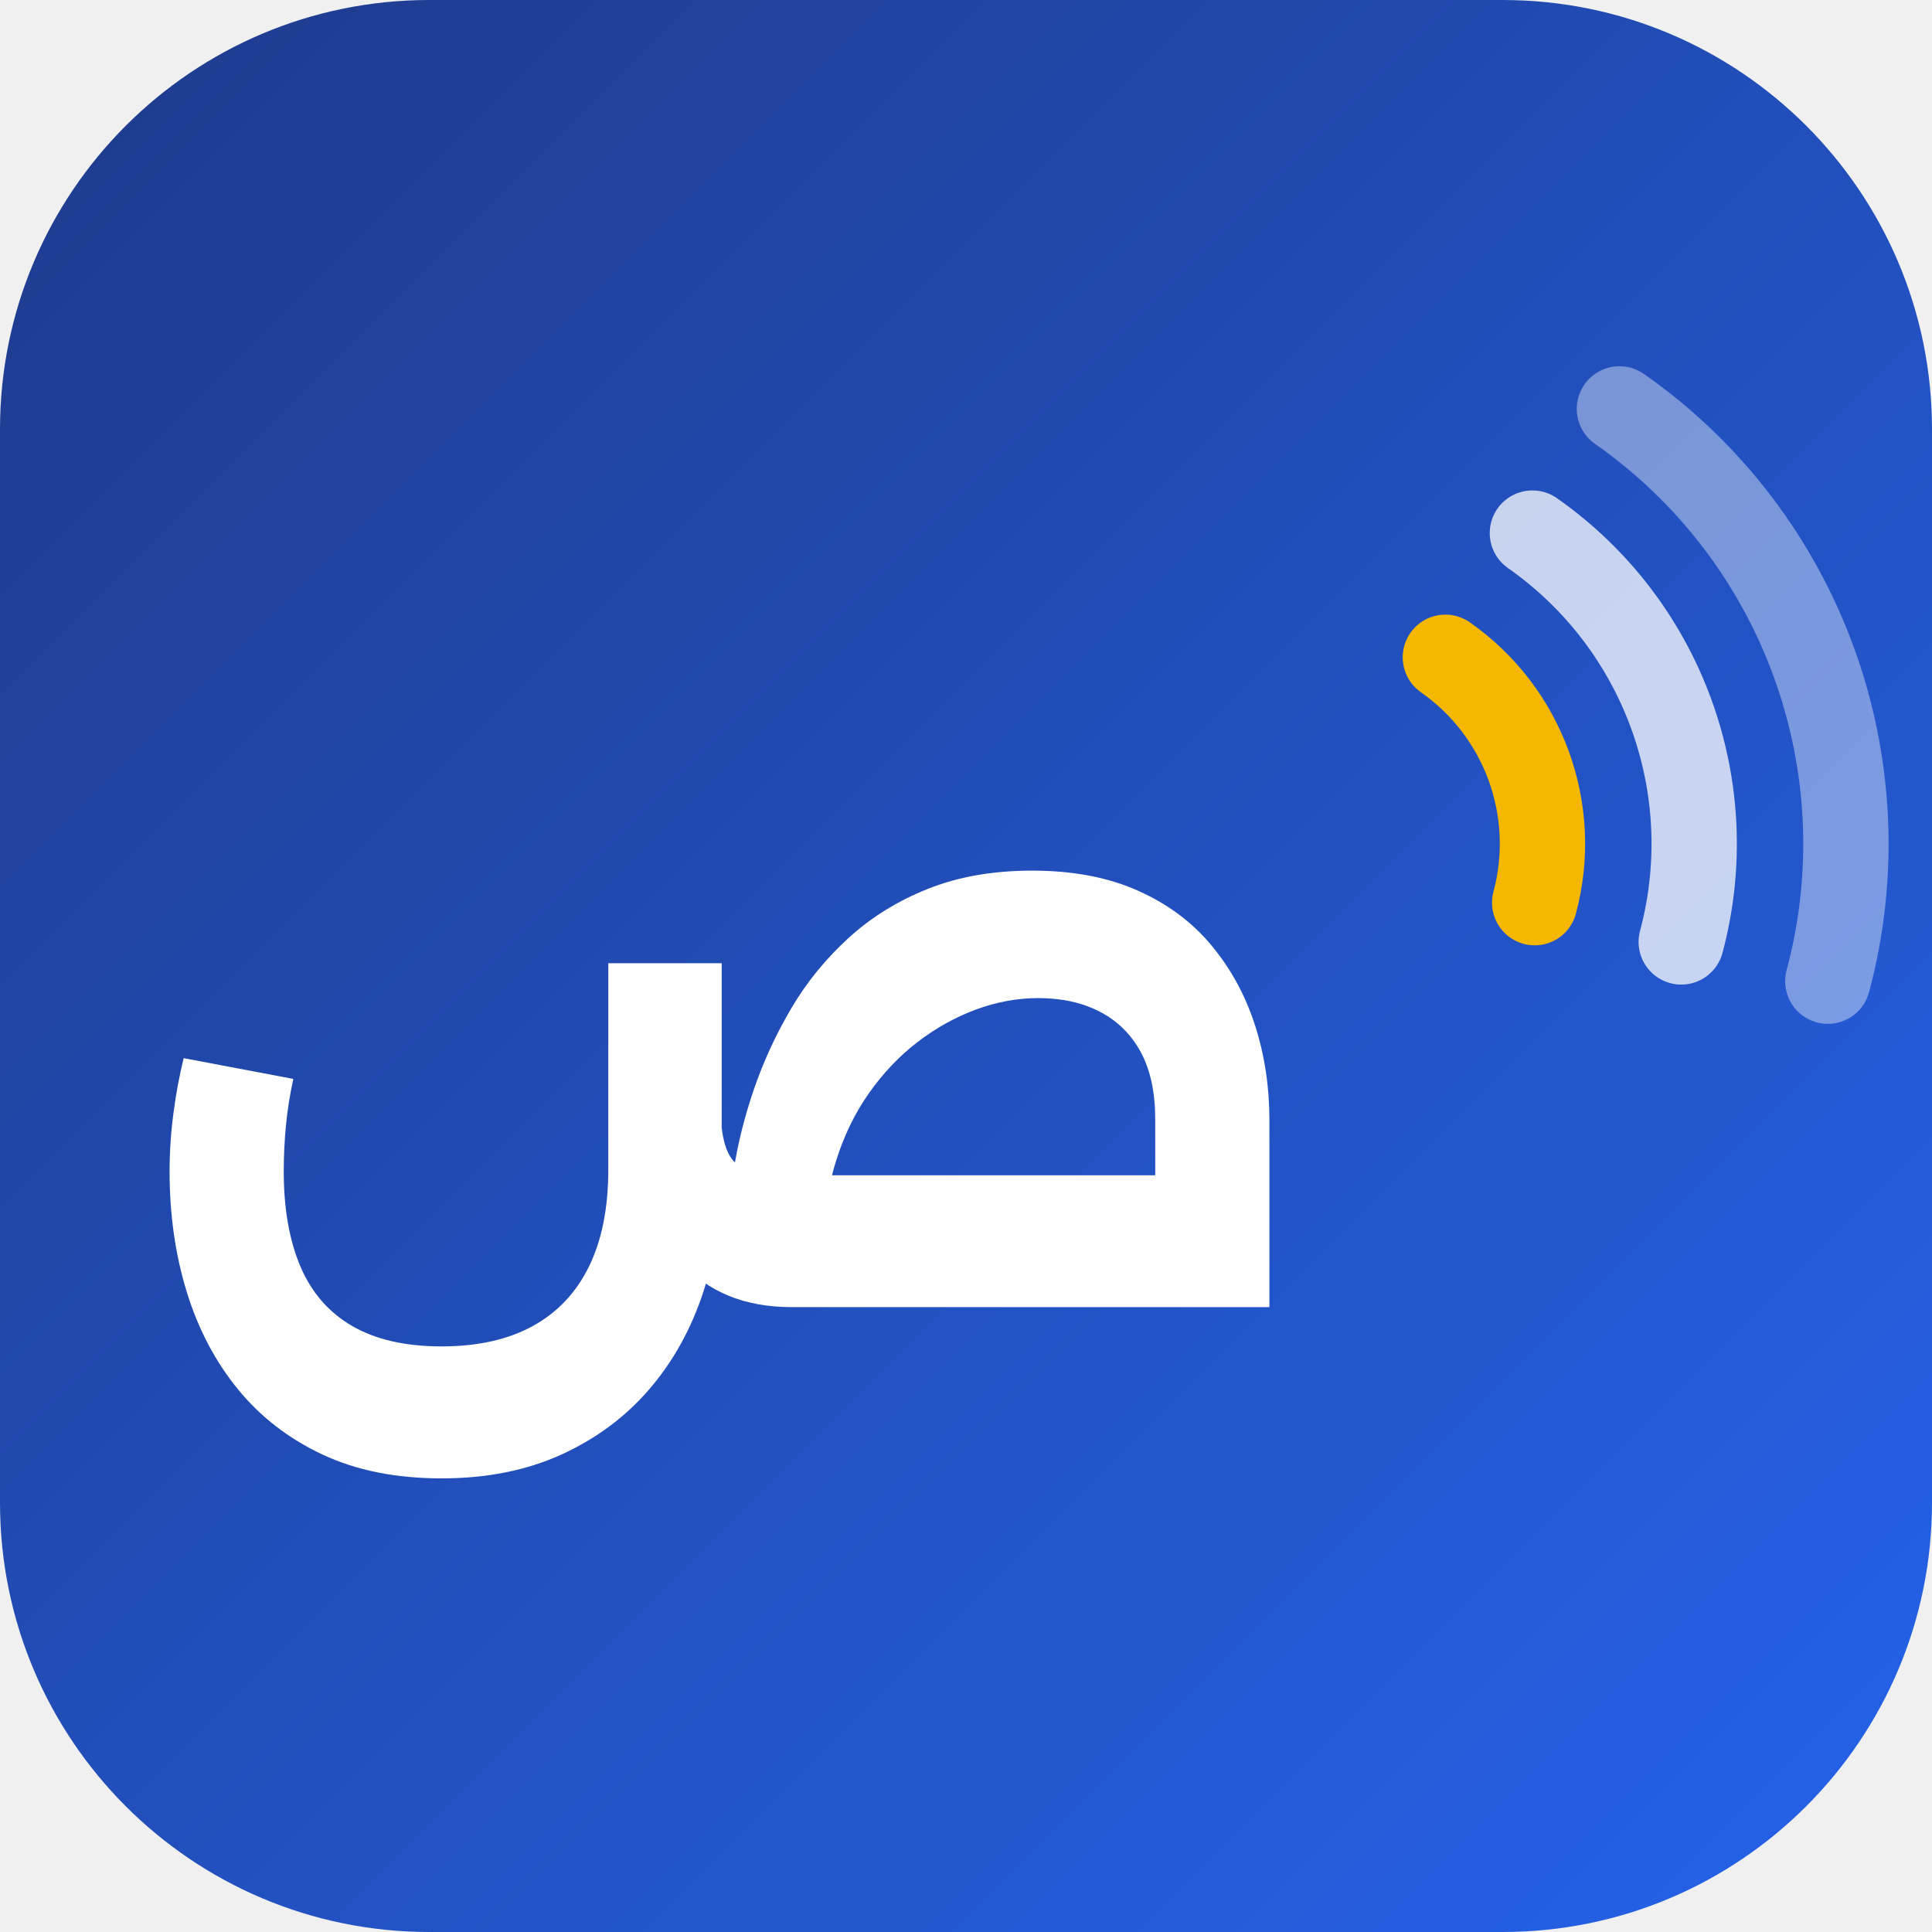
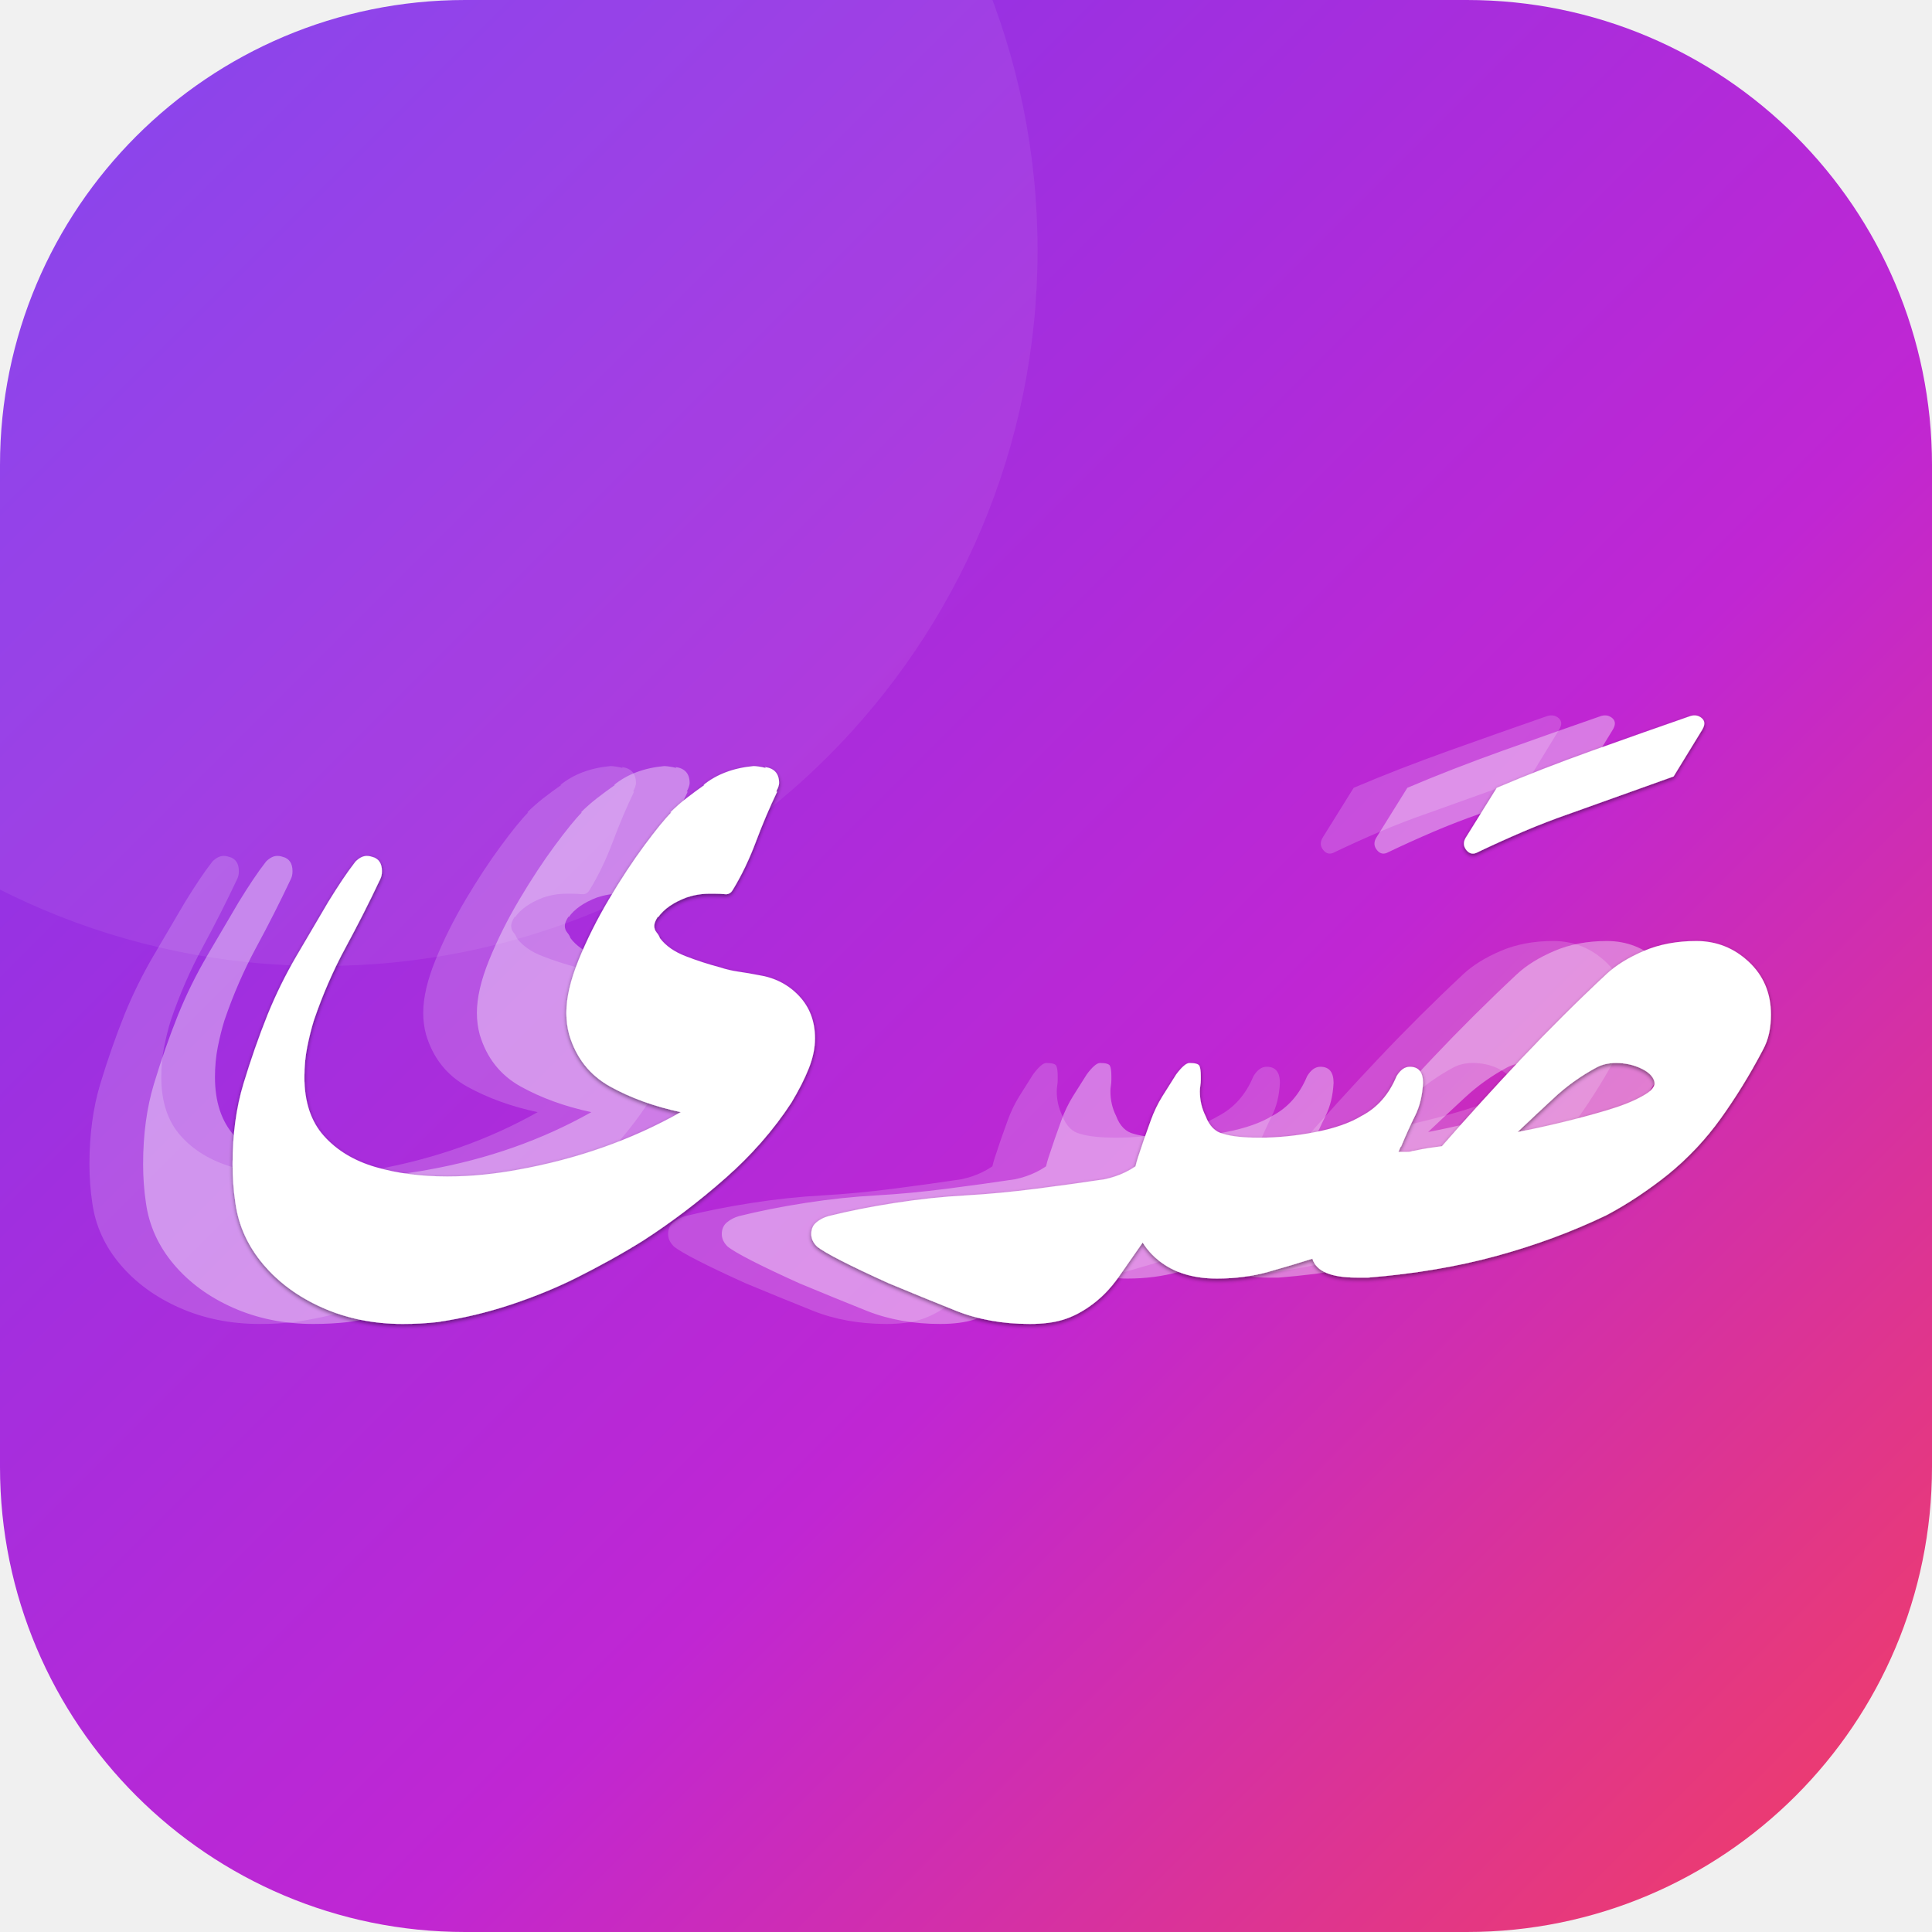
<svg xmlns="http://www.w3.org/2000/svg" viewBox="0 0 108 108" width="108" height="108">
  <defs>
-     <linearGradient id="g" x1="0" y1="0" x2="1" y2="1">
-       <stop offset="0" stop-color="#1E3A8A" />
-       <stop offset="1" stop-color="#2563EB" />
+     <linearGradient id="sdg" x1="0" y1="0" x2="1" y2="1">
+       <stop offset="0" stop-color="#7C3AED" />
+       <stop offset=".6" stop-color="#C026D3" />
+       <stop offset="1" stop-color="#F43F5E" />
    </linearGradient>
+     <filter id="sds" x="-20%" y="-20%" width="140%" height="140%">
+       <feDropShadow dx="0" dy="2" stdDeviation="2" flood-color="#000" flood-opacity=".45" />
+     </filter>
  </defs>
-   <rect width="108" height="108" rx="24" fill="url(#g)" />
-   <g transform="translate(54 54) scale(1.06) translate(-59 -51)">
-     <g transform="translate(17.00 45.97) scale(0.58)">
-       <path d="M56.6 39.69Q50.13 39.69 46.53 35.58Q42.92 31.47 42.52 23.99L50.2 23.38Q50.4 25.07 50.98 26.01Q51.55 26.95 52.9 27.32Q54.25 27.7 56.6 27.7H100V39.69ZM89.62 39.69V22.64Q89.62 18.94 88.31 16.51Q86.99 14.08 84.6 12.84Q82.21 11.59 78.98 11.59Q76.15 11.59 73.32 12.63Q70.49 13.68 67.99 15.6Q65.5 17.52 63.58 20.25Q61.66 22.98 60.58 26.45Q59.5 29.92 59.5 33.96H50.74Q50.74 30.93 51.28 27.32Q51.82 23.72 53.13 19.88Q54.45 16.04 56.54 12.5Q58.63 8.96 61.73 6.13Q64.82 3.3 68.97 1.65Q73.11 0 78.44 0Q83.96 0 88.04 1.82Q92.12 3.64 94.74 6.81Q97.37 9.97 98.69 14.05Q100 18.13 100 22.64V39.69ZM24.73 55.26Q18.53 55.26 13.92 53.1Q9.3 50.94 6.2 47.14Q3.1 43.33 1.55 38.27Q0 33.22 0 27.36Q0 24.73 0.34 22.14Q0.67 19.54 1.28 17.05L11.25 18.94Q10.78 21.09 10.58 23.18Q10.38 25.27 10.38 27.36Q10.38 32.41 11.89 35.98Q13.41 39.56 16.61 41.41Q19.81 43.26 24.73 43.26Q29.65 43.26 33.02 41.41Q36.39 39.56 38.14 35.98Q39.89 32.41 39.89 27.16V8.42H50.2V27.16Q50.2 33.15 48.55 38.24Q46.9 43.33 43.63 47.14Q40.36 50.94 35.61 53.1Q30.86 55.26 24.73 55.26Z" fill="#fff" />
-     </g>
-     <path d="M84.28 34.72 A 12 12 0 0 1 88.99 47.66" fill="none" stroke="#F5B700" stroke-opacity="1" stroke-width="4.5" stroke-linecap="round" />
-     <path d="M88.87 28.17 A 20 20 0 0 1 96.72 49.73" fill="none" stroke="#ffffff" stroke-opacity="0.75" stroke-width="4.5" stroke-linecap="round" />
-     <path d="M93.46 21.62 A 28 28 0 0 1 104.45 51.80" fill="none" stroke="#ffffff" stroke-opacity="0.4" stroke-width="4.5" stroke-linecap="round" />
-   </g>
+   <rect width="108" height="108" rx="26" fill="url(#sdg)" />
+   <circle cx="18" cy="14" r="40" fill="#fff" opacity=".07" />
+   <path d="M573 -572Q573 -587 558 -589L559 -588Q555 -589 551.5 -589.5Q548 -590 546 -590Q514 -587 493 -570H494Q484 -563 475 -556Q466 -549 458 -541H459Q449 -531 430.5 -506Q412 -481 393 -449Q374 -417 361 -385Q348 -353 348 -329Q348 -317 351 -306Q362 -269 394.5 -251Q427 -233 469 -224Q391 -180 296 -163Q280 -160 261 -158Q242 -156 222 -156Q180 -156 146 -166Q112 -176 91.5 -199Q71 -222 71 -261Q71 -278 74 -293Q77 -308 81 -321Q95 -362 114.5 -398Q134 -434 151 -470Q152 -472 152.5 -474Q153 -476 153 -479Q153 -491 143 -494L145 -493Q143 -494 141 -494.5Q139 -495 137 -495Q131 -495 125 -489Q118 -480 111 -469.5Q104 -459 96 -446Q80 -419 62.5 -389Q45 -359 32 -327Q18 -292 6.5 -254Q-5 -216 -5 -169Q-5 -148 -2 -128Q3 -92 27.5 -63Q52 -34 90.5 -17Q129 0 175 0Q185 0 194 -0.5Q203 -1 212 -2Q252 -8 289.5 -20.5Q327 -33 359 -49Q377 -58 395 -68Q413 -78 429 -88Q474 -117 516 -154Q558 -191 586 -234Q598 -254 604.5 -270.5Q611 -287 611 -302Q611 -329 594 -347Q577 -365 551 -369Q541 -371 530.5 -372.5Q520 -374 511 -377Q492 -382 474 -389Q456 -396 447 -408Q446 -411 443.5 -414Q441 -417 441 -421Q441 -425 445 -431V-430Q454 -443 475 -451Q487 -455 499 -455Q501 -455 502 -455Q503 -455 505 -455Q511 -455 516 -454.5Q521 -454 524 -459Q538 -482 548.5 -510Q559 -538 571 -563H570Q573 -569 573 -572ZM979 -182Q967 -182 958 -173Q941 -158 917 -153Q884 -148 845 -143Q806 -138 771 -136Q734 -134 695.5 -128Q657 -122 625 -114Q618 -112 612.5 -107.5Q607 -103 607 -95Q607 -88 613 -82Q619 -77 638.5 -67Q658 -57 689 -43Q725 -28 760 -14Q795 0 838 0Q859 0 873.5 -4.5Q888 -9 902 -19Q919 -31 932 -49.5Q945 -68 958.5 -87.5Q972 -107 988 -119Q1007 -127 1007 -154Q1007 -165 1000 -173.5Q993 -182 979 -182ZM1332 -567 1299 -514Q1295 -507 1300 -501Q1305 -495 1312 -499Q1335 -510 1359.5 -520.5Q1384 -531 1410 -540L1519 -579L1549 -628Q1554 -636 1549 -640.5Q1544 -645 1537 -643Q1488 -626 1433.5 -606.5Q1379 -587 1332 -567ZM1486 -241Q1472 -233 1448.5 -226Q1425 -219 1400 -213Q1375 -207 1354 -203Q1374 -222 1393.5 -240Q1413 -258 1437 -271Q1446 -276 1458 -276Q1472 -276 1484 -270.5Q1496 -265 1498.5 -257Q1501 -249 1486 -241ZM1240 -272Q1232 -272 1226 -262Q1214 -233 1189 -220Q1171 -209 1140.5 -203Q1110 -197 1081 -197Q1056 -197 1043 -201Q1030 -204 1024 -220Q1018 -232 1018 -246Q1018 -249 1018.5 -252Q1019 -255 1019 -258Q1019 -260 1019 -260.5Q1019 -261 1019 -262Q1019 -270 1017.5 -273Q1016 -276 1007 -276Q1002 -276 993 -264Q986 -253 978.5 -241Q971 -229 966 -215Q959 -196 952.5 -176Q946 -156 946 -130Q946 -93 970.5 -70.5Q995 -48 1036 -48Q1065 -48 1090 -55Q1115 -62 1137 -69Q1143 -49 1184 -49Q1186 -49 1187 -49Q1188 -49 1190 -49Q1192 -49 1193.5 -49Q1195 -49 1196 -49Q1270 -55 1332 -72Q1394 -89 1448 -115Q1465 -124 1481.5 -135Q1498 -146 1513 -158Q1545 -184 1569 -217.5Q1593 -251 1613 -289Q1618 -298 1620 -307.5Q1622 -317 1622 -327Q1622 -361 1598.5 -383Q1575 -405 1543 -405Q1512 -405 1487.5 -394.5Q1463 -384 1448 -370Q1402 -327 1358.5 -281Q1315 -235 1274 -188Q1266 -187 1259.5 -186Q1253 -185 1244 -183H1243Q1241 -182 1237.5 -182Q1234 -182 1232 -182H1228Q1229 -184 1229.5 -185.5Q1230 -187 1231 -188Q1238 -205 1245.5 -220Q1253 -235 1254 -255Q1254 -272 1240 -272Z" transform="translate(5.264 74.010) scale(0.052858)" fill="#fff" opacity="0.18" />
+   <path d="M573 -572Q573 -587 558 -589L559 -588Q555 -589 551.5 -589.5Q548 -590 546 -590Q514 -587 493 -570H494Q484 -563 475 -556Q466 -549 458 -541H459Q449 -531 430.5 -506Q412 -481 393 -449Q374 -417 361 -385Q348 -353 348 -329Q348 -317 351 -306Q362 -269 394.5 -251Q427 -233 469 -224Q391 -180 296 -163Q280 -160 261 -158Q242 -156 222 -156Q180 -156 146 -166Q112 -176 91.5 -199Q71 -222 71 -261Q71 -278 74 -293Q77 -308 81 -321Q95 -362 114.5 -398Q134 -434 151 -470Q152 -472 152.5 -474Q153 -476 153 -479Q153 -491 143 -494L145 -493Q143 -494 141 -494.5Q139 -495 137 -495Q131 -495 125 -489Q118 -480 111 -469.5Q104 -459 96 -446Q80 -419 62.5 -389Q45 -359 32 -327Q18 -292 6.5 -254Q-5 -216 -5 -169Q-5 -148 -2 -128Q3 -92 27.5 -63Q52 -34 90.5 -17Q129 0 175 0Q185 0 194 -0.5Q203 -1 212 -2Q252 -8 289.5 -20.5Q327 -33 359 -49Q377 -58 395 -68Q413 -78 429 -88Q474 -117 516 -154Q558 -191 586 -234Q598 -254 604.5 -270.5Q611 -287 611 -302Q611 -329 594 -347Q577 -365 551 -369Q541 -371 530.5 -372.5Q520 -374 511 -377Q492 -382 474 -389Q456 -396 447 -408Q446 -411 443.5 -414Q441 -417 441 -421Q441 -425 445 -431V-430Q454 -443 475 -451Q487 -455 499 -455Q501 -455 502 -455Q503 -455 505 -455Q511 -455 516 -454.5Q521 -454 524 -459Q538 -482 548.5 -510Q559 -538 571 -563H570Q573 -569 573 -572ZM979 -182Q967 -182 958 -173Q941 -158 917 -153Q884 -148 845 -143Q806 -138 771 -136Q734 -134 695.5 -128Q657 -122 625 -114Q618 -112 612.5 -107.5Q607 -103 607 -95Q607 -88 613 -82Q619 -77 638.5 -67Q658 -57 689 -43Q725 -28 760 -14Q795 0 838 0Q859 0 873.5 -4.5Q888 -9 902 -19Q919 -31 932 -49.5Q945 -68 958.5 -87.5Q972 -107 988 -119Q1007 -127 1007 -154Q1007 -165 1000 -173.5Q993 -182 979 -182ZM1332 -567 1299 -514Q1295 -507 1300 -501Q1305 -495 1312 -499Q1335 -510 1359.5 -520.5Q1384 -531 1410 -540L1519 -579L1549 -628Q1554 -636 1549 -640.5Q1544 -645 1537 -643Q1488 -626 1433.5 -606.5Q1379 -587 1332 -567ZM1486 -241Q1472 -233 1448.5 -226Q1425 -219 1400 -213Q1375 -207 1354 -203Q1374 -222 1393.5 -240Q1413 -258 1437 -271Q1446 -276 1458 -276Q1472 -276 1484 -270.5Q1496 -265 1498.5 -257Q1501 -249 1486 -241ZM1240 -272Q1232 -272 1226 -262Q1214 -233 1189 -220Q1171 -209 1140.5 -203Q1110 -197 1081 -197Q1056 -197 1043 -201Q1030 -204 1024 -220Q1018 -232 1018 -246Q1018 -249 1018.5 -252Q1019 -255 1019 -258Q1019 -260 1019 -260.5Q1019 -261 1019 -262Q1019 -270 1017.5 -273Q1016 -276 1007 -276Q1002 -276 993 -264Q986 -253 978.5 -241Q971 -229 966 -215Q959 -196 952.5 -176Q946 -156 946 -130Q946 -93 970.5 -70.5Q995 -48 1036 -48Q1065 -48 1090 -55Q1115 -62 1137 -69Q1143 -49 1184 -49Q1186 -49 1187 -49Q1188 -49 1190 -49Q1192 -49 1193.5 -49Q1195 -49 1196 -49Q1270 -55 1332 -72Q1394 -89 1448 -115Q1465 -124 1481.5 -135Q1498 -146 1513 -158Q1545 -184 1569 -217.5Q1593 -251 1613 -289Q1618 -298 1620 -307.5Q1622 -317 1622 -327Q1622 -361 1598.5 -383Q1575 -405 1543 -405Q1512 -405 1487.5 -394.5Q1463 -384 1448 -370Q1402 -327 1358.5 -281Q1315 -235 1274 -188Q1266 -187 1259.5 -186Q1253 -185 1244 -183H1243Q1241 -182 1237.5 -182Q1234 -182 1232 -182H1228Q1229 -184 1229.5 -185.5Q1230 -187 1231 -188Q1238 -205 1245.5 -220Q1253 -235 1254 -255Q1254 -272 1240 -272Z" transform="translate(8.264 74.010) scale(0.052858)" fill="#fff" opacity="0.38" />
+   <path d="M573 -572Q573 -587 558 -589L559 -588Q555 -589 551.5 -589.5Q548 -590 546 -590Q514 -587 493 -570H494Q484 -563 475 -556Q466 -549 458 -541H459Q449 -531 430.5 -506Q412 -481 393 -449Q374 -417 361 -385Q348 -353 348 -329Q348 -317 351 -306Q362 -269 394.5 -251Q427 -233 469 -224Q391 -180 296 -163Q280 -160 261 -158Q242 -156 222 -156Q180 -156 146 -166Q112 -176 91.5 -199Q71 -222 71 -261Q71 -278 74 -293Q77 -308 81 -321Q95 -362 114.5 -398Q134 -434 151 -470Q152 -472 152.5 -474Q153 -476 153 -479Q153 -491 143 -494L145 -493Q143 -494 141 -494.5Q139 -495 137 -495Q131 -495 125 -489Q118 -480 111 -469.5Q104 -459 96 -446Q80 -419 62.5 -389Q45 -359 32 -327Q18 -292 6.5 -254Q-5 -216 -5 -169Q-5 -148 -2 -128Q3 -92 27.5 -63Q52 -34 90.5 -17Q129 0 175 0Q185 0 194 -0.5Q203 -1 212 -2Q252 -8 289.5 -20.5Q327 -33 359 -49Q377 -58 395 -68Q413 -78 429 -88Q474 -117 516 -154Q558 -191 586 -234Q598 -254 604.5 -270.5Q611 -287 611 -302Q611 -329 594 -347Q577 -365 551 -369Q541 -371 530.5 -372.5Q520 -374 511 -377Q492 -382 474 -389Q456 -396 447 -408Q446 -411 443.5 -414Q441 -417 441 -421Q441 -425 445 -431V-430Q454 -443 475 -451Q487 -455 499 -455Q501 -455 502 -455Q503 -455 505 -455Q511 -455 516 -454.5Q521 -454 524 -459Q538 -482 548.5 -510Q559 -538 571 -563H570Q573 -569 573 -572ZM979 -182Q967 -182 958 -173Q941 -158 917 -153Q884 -148 845 -143Q806 -138 771 -136Q734 -134 695.5 -128Q657 -122 625 -114Q618 -112 612.5 -107.5Q607 -103 607 -95Q607 -88 613 -82Q619 -77 638.5 -67Q658 -57 689 -43Q725 -28 760 -14Q795 0 838 0Q859 0 873.5 -4.5Q888 -9 902 -19Q919 -31 932 -49.5Q945 -68 958.5 -87.5Q972 -107 988 -119Q1007 -127 1007 -154Q1007 -165 1000 -173.5Q993 -182 979 -182ZM1332 -567 1299 -514Q1295 -507 1300 -501Q1305 -495 1312 -499Q1335 -510 1359.5 -520.5Q1384 -531 1410 -540L1519 -579L1549 -628Q1554 -636 1549 -640.5Q1544 -645 1537 -643Q1488 -626 1433.5 -606.5Q1379 -587 1332 -567ZM1486 -241Q1472 -233 1448.5 -226Q1425 -219 1400 -213Q1375 -207 1354 -203Q1374 -222 1393.5 -240Q1413 -258 1437 -271Q1446 -276 1458 -276Q1472 -276 1484 -270.5Q1496 -265 1498.5 -257Q1501 -249 1486 -241ZM1240 -272Q1232 -272 1226 -262Q1214 -233 1189 -220Q1171 -209 1140.5 -203Q1110 -197 1081 -197Q1056 -197 1043 -201Q1030 -204 1024 -220Q1018 -232 1018 -246Q1018 -249 1018.5 -252Q1019 -255 1019 -258Q1019 -260 1019 -260.5Q1019 -261 1019 -262Q1019 -270 1017.5 -273Q1016 -276 1007 -276Q1002 -276 993 -264Q986 -253 978.5 -241Q971 -229 966 -215Q959 -196 952.5 -176Q946 -156 946 -130Q946 -93 970.5 -70.5Q995 -48 1036 -48Q1065 -48 1090 -55Q1115 -62 1137 -69Q1143 -49 1184 -49Q1186 -49 1187 -49Q1188 -49 1190 -49Q1192 -49 1193.5 -49Q1195 -49 1196 -49Q1270 -55 1332 -72Q1394 -89 1448 -115Q1465 -124 1481.5 -135Q1498 -146 1513 -158Q1545 -184 1569 -217.5Q1593 -251 1613 -289Q1618 -298 1620 -307.5Q1622 -317 1622 -327Q1622 -361 1598.5 -383Q1575 -405 1543 -405Q1512 -405 1487.5 -394.5Q1463 -384 1448 -370Q1402 -327 1358.5 -281Q1315 -235 1274 -188Q1266 -187 1259.5 -186Q1253 -185 1244 -183H1243Q1241 -182 1237.5 -182Q1234 -182 1232 -182H1228Q1229 -184 1229.5 -185.5Q1230 -187 1231 -188Q1238 -205 1245.5 -220Q1253 -235 1254 -255Q1254 -272 1240 -272Z" transform="translate(13.264 74.010) scale(0.052858)" fill="#fff" filter="url(#sds)" />
</svg>
